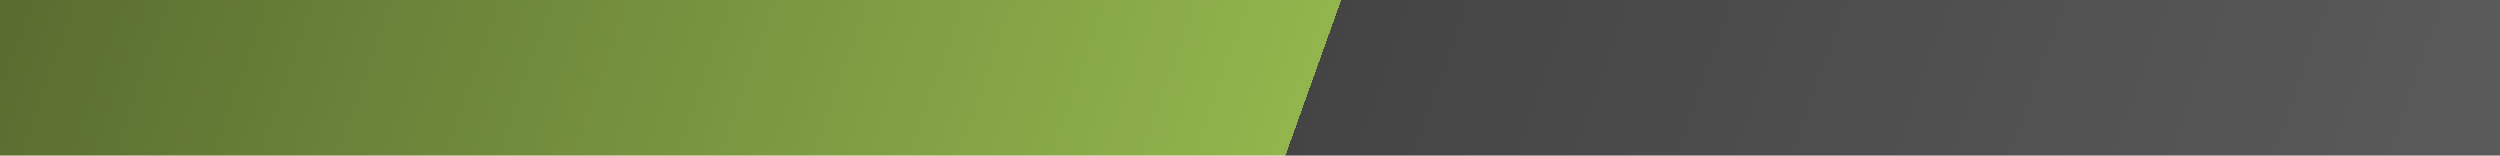
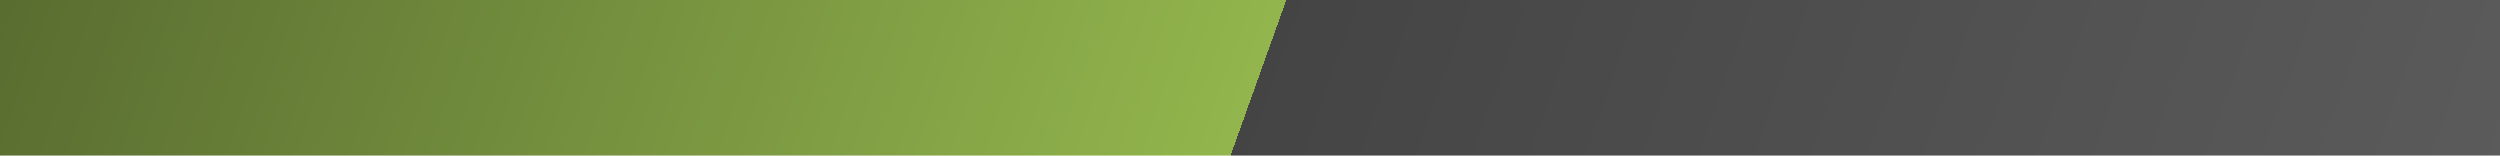
<svg xmlns="http://www.w3.org/2000/svg" xmlns:xlink="http://www.w3.org/1999/xlink" width="900" height="56" viewBox="0 0 900 56" id="svg2" version="1.1">
  <defs id="defs4">
    <linearGradient id="linearGradient4195">
      <stop style="stop-color:#526629;stop-opacity:0.969" offset="0" id="stop4179" />
-       <stop id="stop4197" offset="0.5" style="stop-color:#8fb347;stop-opacity:0.969" />
-       <stop style="stop-color:#1a1a1a;stop-opacity:0.816" offset="0.5" id="stop4199" />
+       <stop id="stop4197" offset="0.48" style="stop-color:#8fb347;stop-opacity:0.969" />
+       <stop style="stop-color:#1a1a1a;stop-opacity:0.816" offset="0.48" id="stop4199" />
      <stop style="stop-color:#393939;stop-opacity:0.816" offset="1" id="stop4181" />
    </linearGradient>
    <linearGradient xlink:href="#linearGradient4195" id="linearGradient4183" x1="29.179" y1="884.303" x2="904.377" y2="1197.977" gradientUnits="userSpaceOnUse" />
  </defs>
  <g id="layer1" transform="translate(0,-996.3622)">
    <rect style="opacity:1;fill:url(#linearGradient4183);fill-opacity:1;stroke:none;stroke-width:1.121;stroke-miterlimit:4;stroke-dasharray:none;stroke-opacity:1;fill-rule:nonzero" id="rect3355" width="900" height="56" x="0" y="996.362" />
  </g>
</svg>
